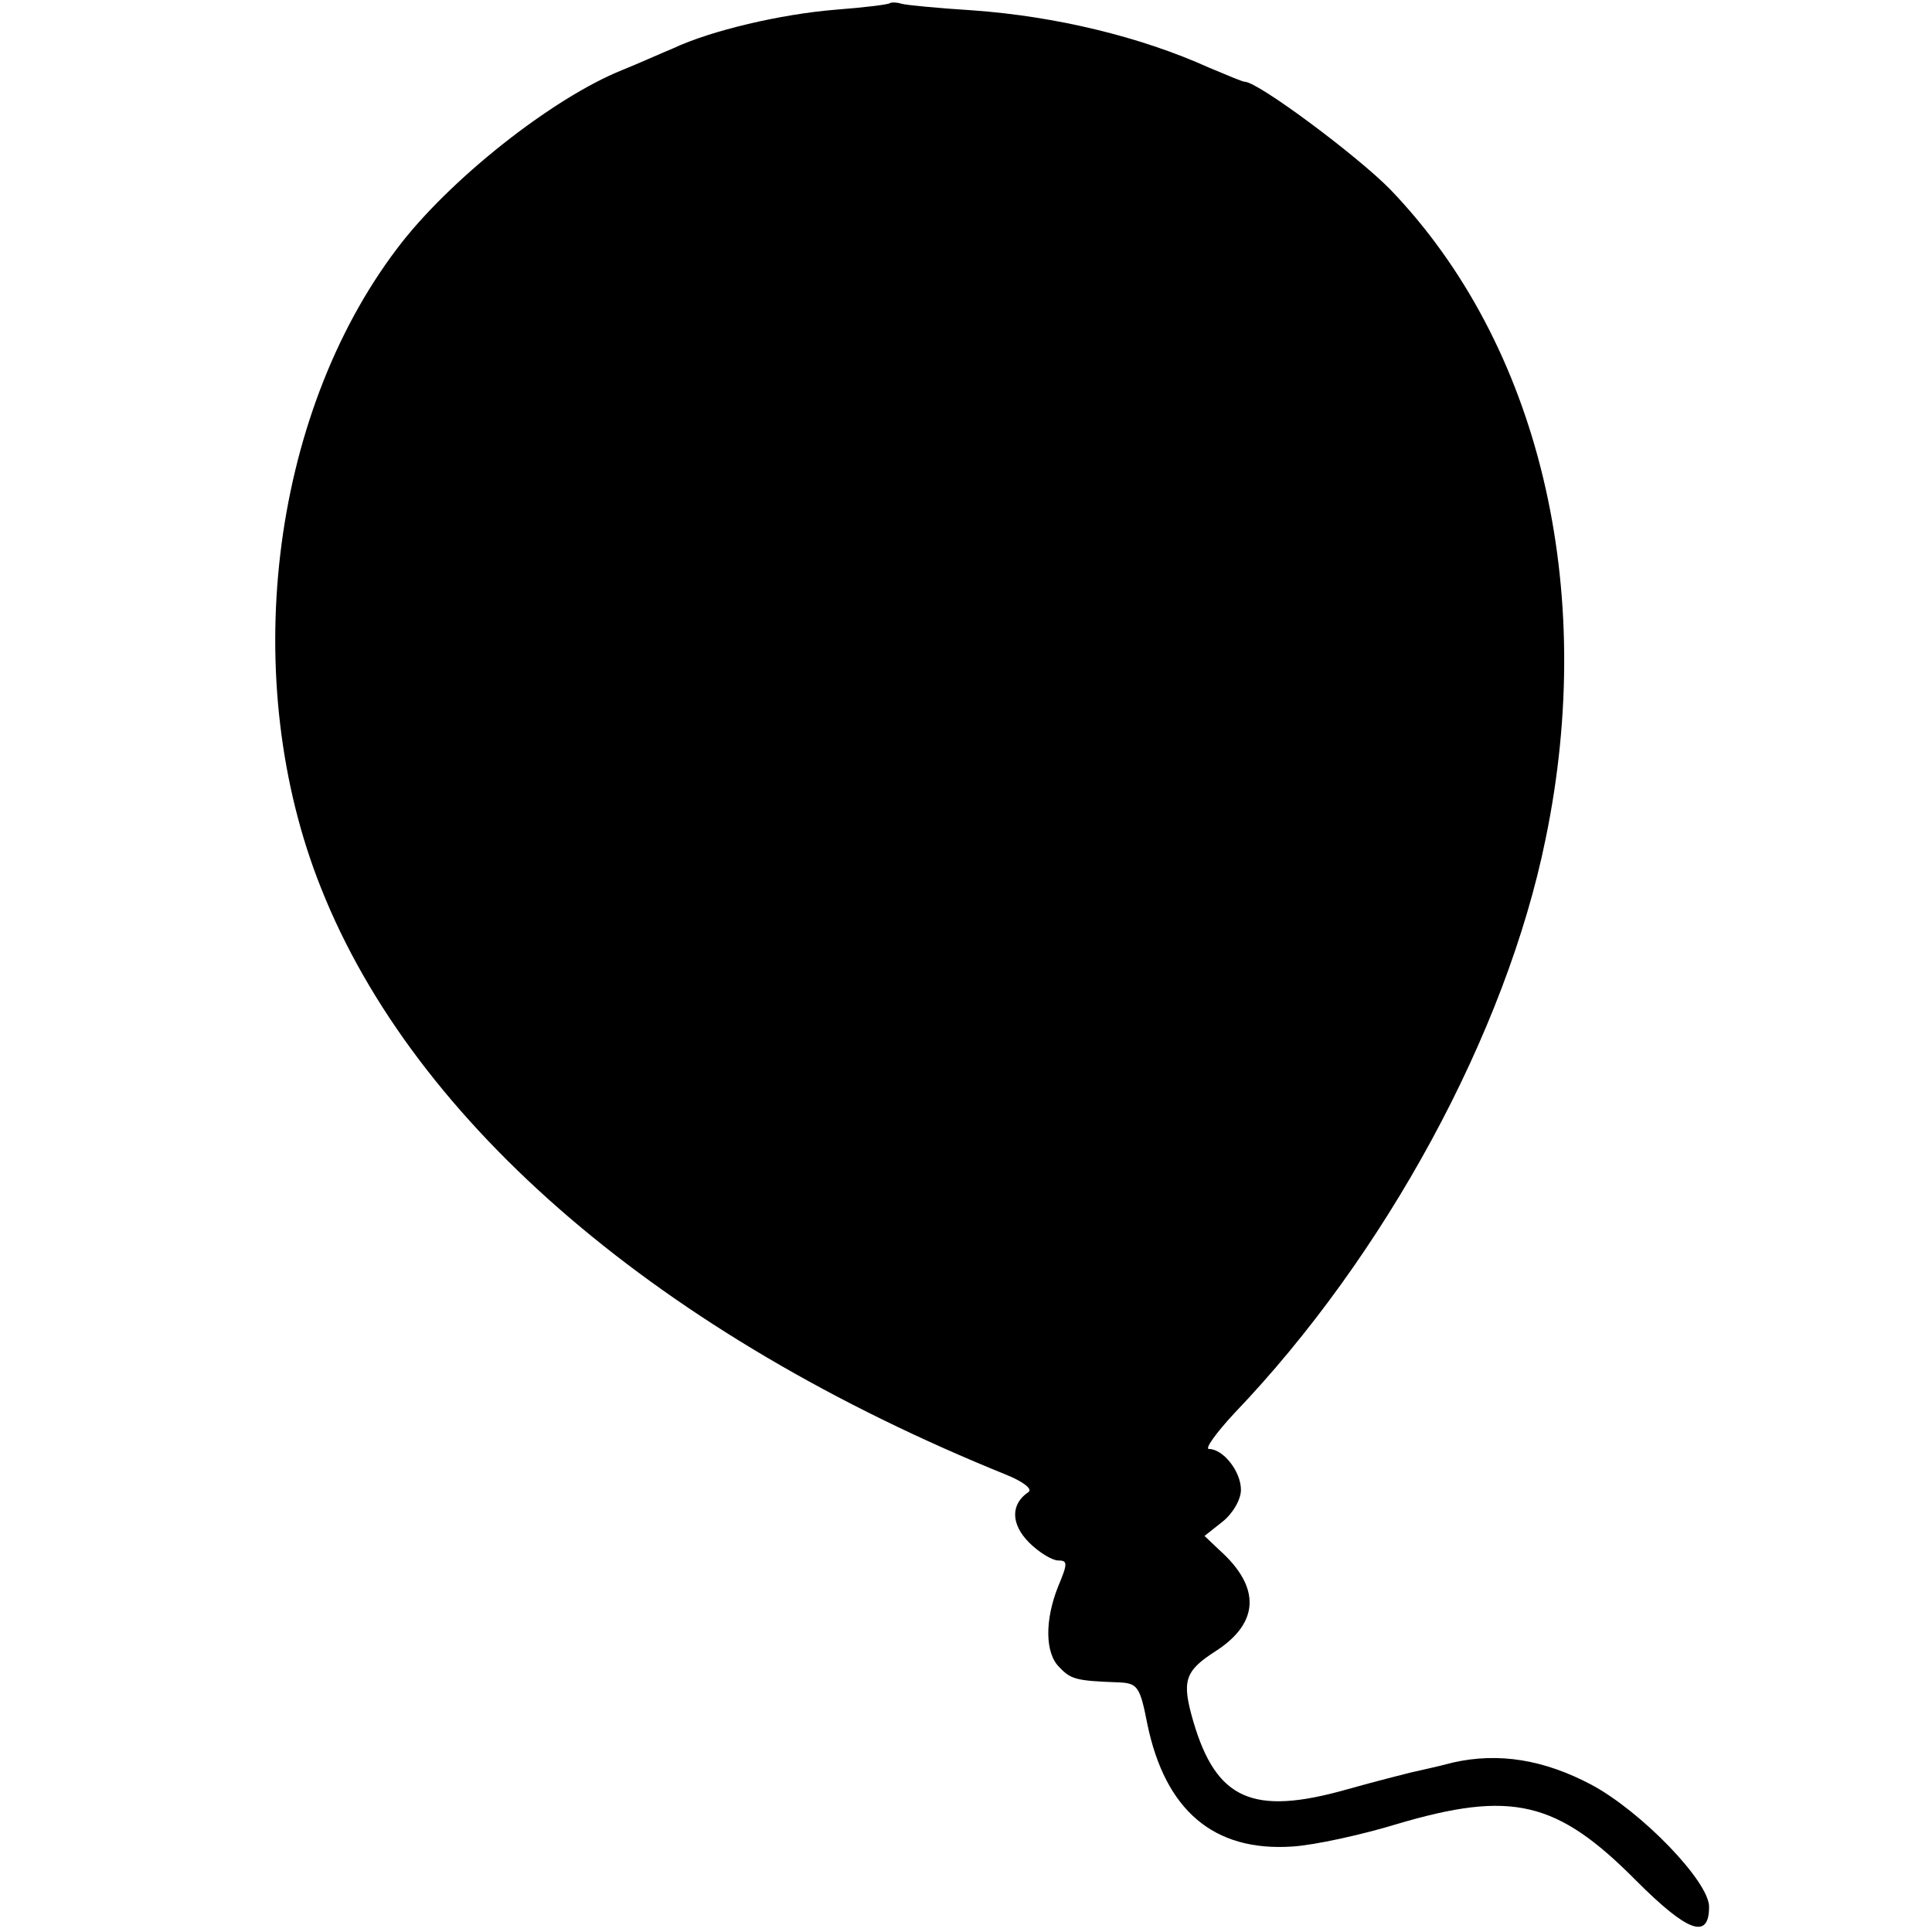
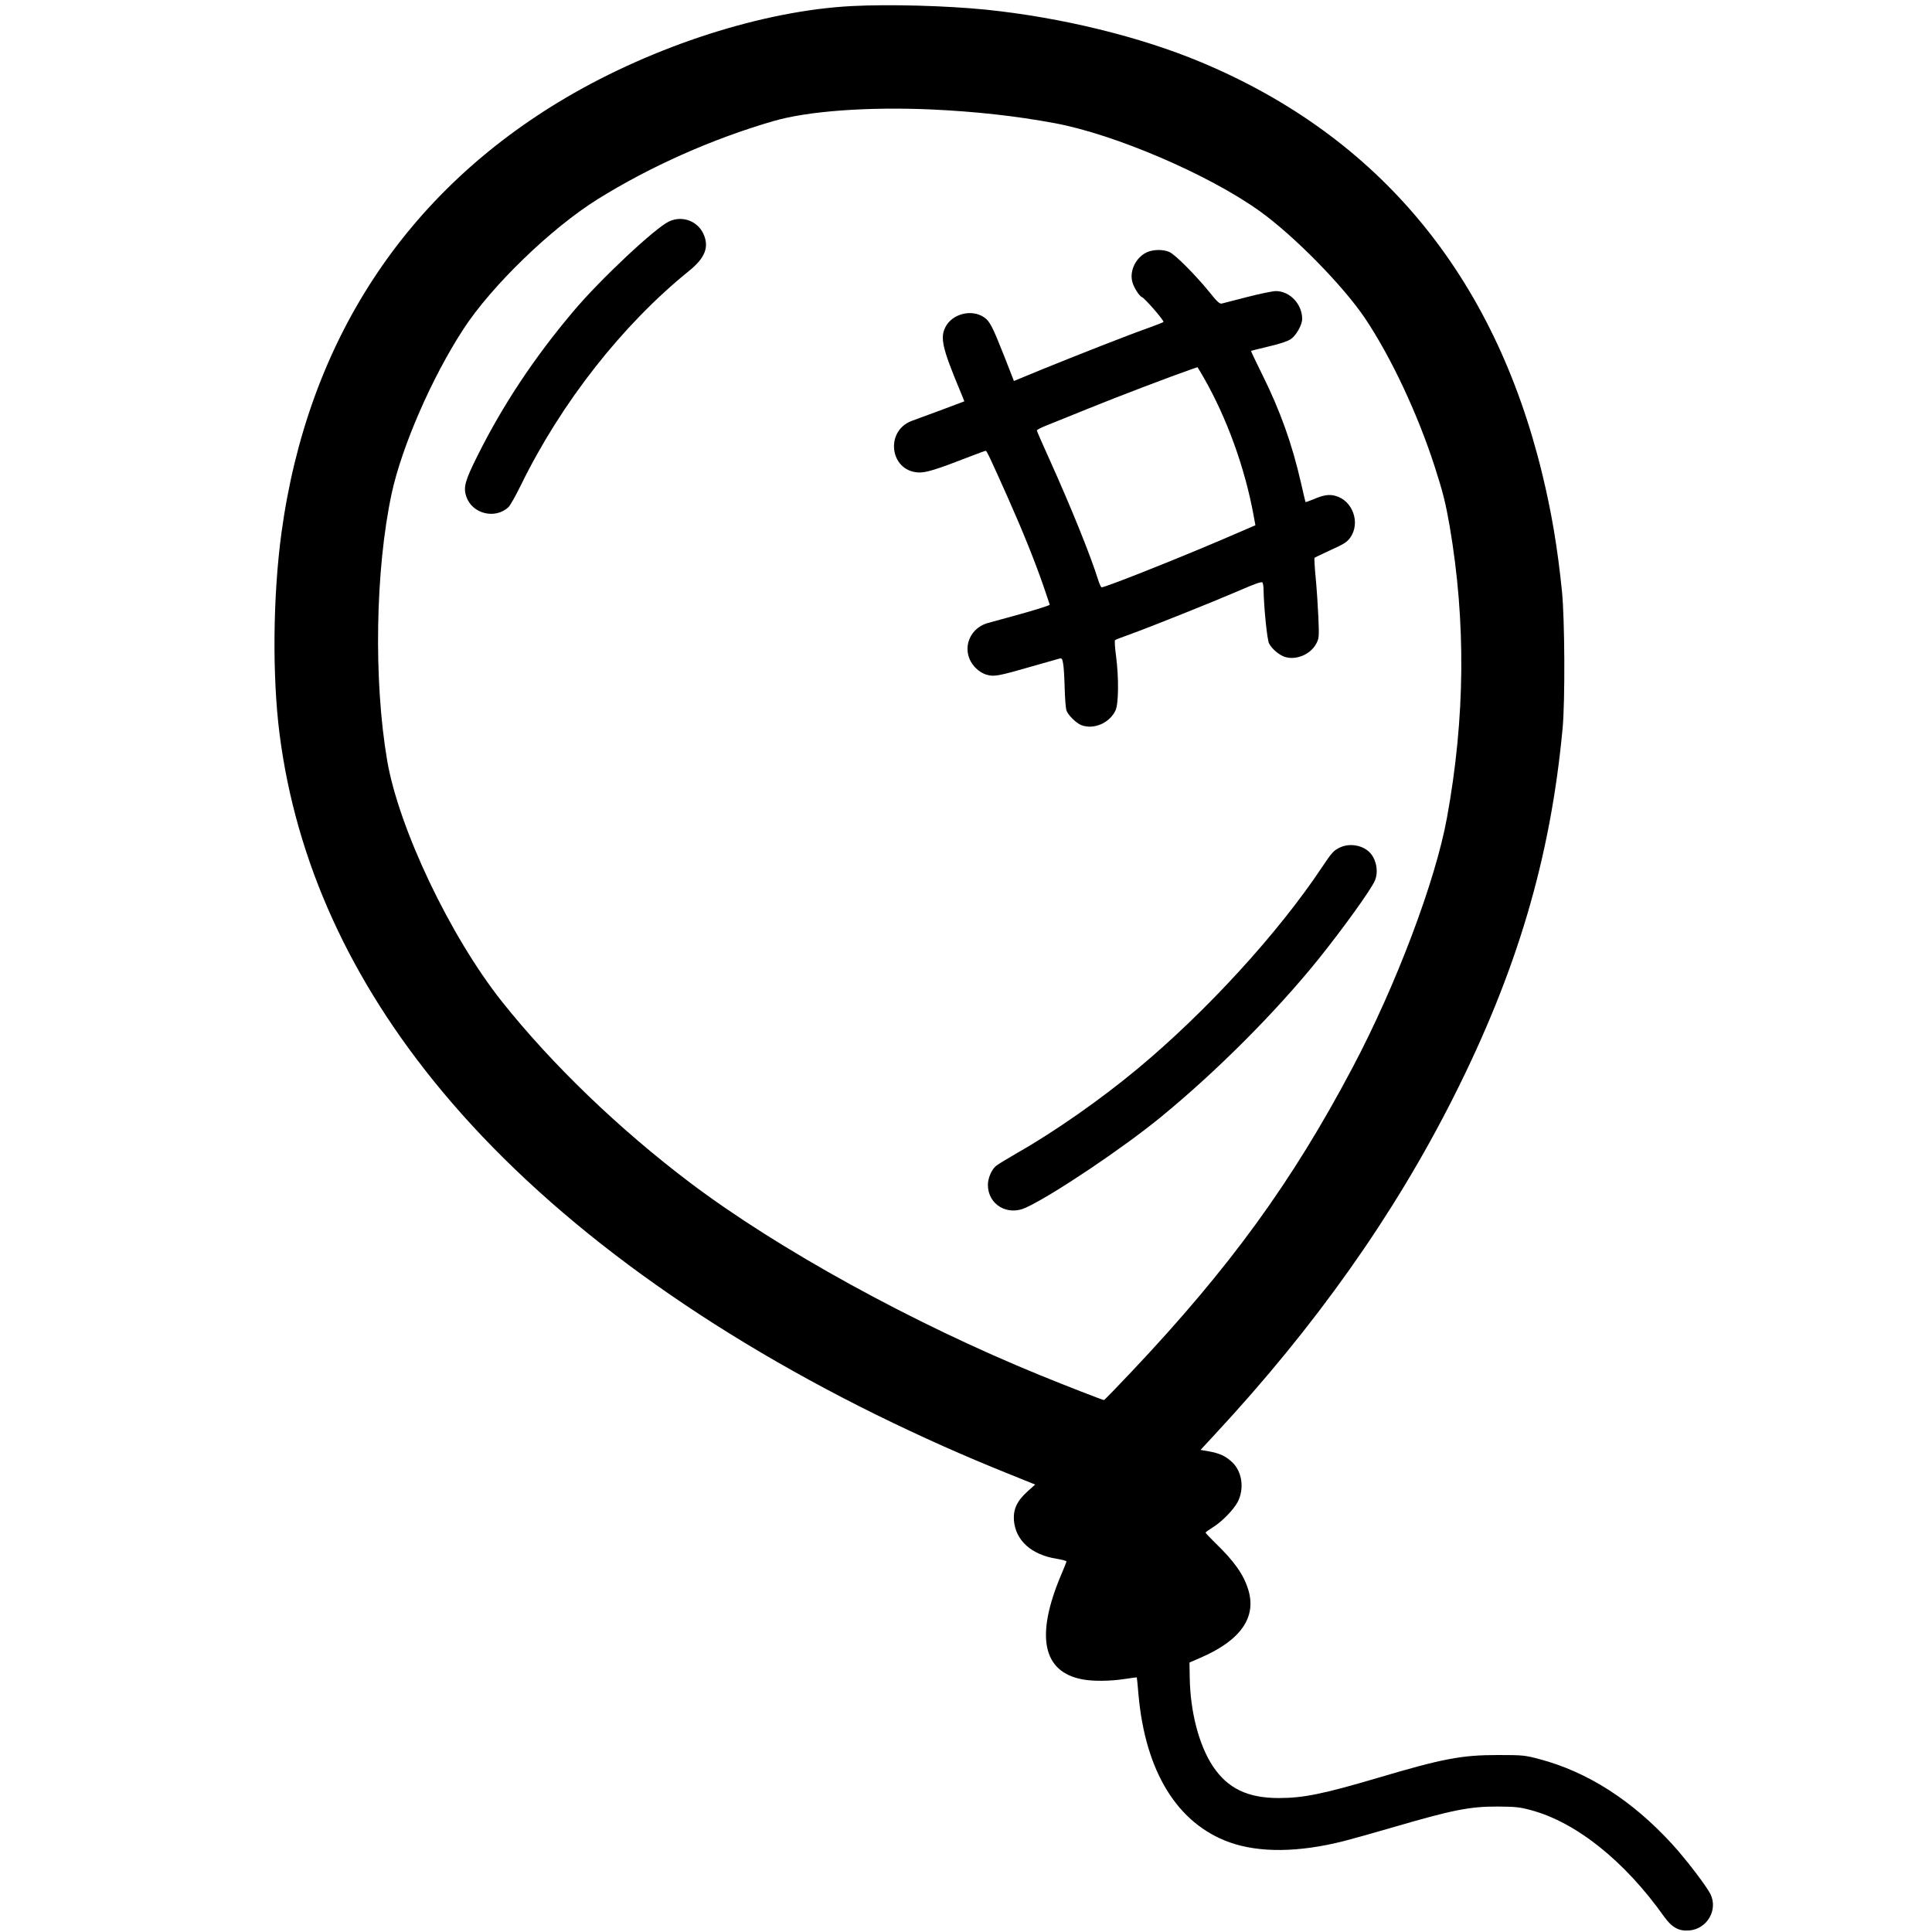
- <svg xmlns="http://www.w3.org/2000/svg" version="1.0" width="260pt" height="260pt" viewBox="0 0 260 260" preserveAspectRatio="xMidYMid meet">
-   <g transform="translate(0,260) scale(0.1,-0.1)" fill="#000000" stroke="none">
-     <path d="M1198 2596 c-1 -2 -34 -6 -73 -9 -74 -6 -168 -28 -219 -52 -17 -7 -48 -21 -68 -29 -95 -38 -235 -149 -304 -241 -171 -226 -213 -582 -102 -860 126 -318 458 -602 923 -790 22 -9 35 -19 29 -23 -24 -16 -24 -43 1 -68 13 -13 31 -24 39 -24 13 0 13 -4 0 -35 -18 -45 -18 -90 2 -109 15 -16 23 -18 78 -20 27 -1 30 -5 40 -56 24 -116 89 -172 195 -165 31 2 94 16 140 30 155 46 216 32 323 -76 69 -69 98 -80 98 -35 0 34 -91 128 -158 164 -64 34 -125 44 -187 30 -22 -6 -47 -11 -55 -13 -8 -2 -48 -12 -87 -23 -127 -36 -176 -14 -207 91 -16 55 -12 68 30 95 59 38 61 86 5 136 l-20 19 24 19 c14 11 25 30 25 43 0 25 -24 55 -43 55 -6 0 9 21 34 48 203 212 366 512 419 773 70 338 -9 666 -209 874 -44 45 -178 145 -196 145 -3 0 -24 9 -48 19 -93 42 -207 69 -317 77 -47 3 -90 7 -97 9 -6 2 -13 2 -15 1z" />
+ <svg xmlns="http://www.w3.org/2000/svg" version="1.0" width="1500pt" height="1500pt" viewBox="0 0 1500 1500" preserveAspectRatio="xMidYMid meet">
+   <g transform="translate(0,1500) scale(0.1,-0.1)" fill="#000000" stroke="none">
+     <path d="M6615 14953 c-686 -35 -1531 -306 -2220 -711 -1250 -736 -2008 -1896 -2210 -3381 -66 -488 -72 -1106 -15 -1556 126 -991 549 -1921 1263 -2778 789 -948 1945 -1808 3372 -2512 353 -173 672 -316 1041 -464 l191 -77 -60 -54 c-81 -73 -111 -138 -105 -224 13 -157 136 -267 331 -298 42 -7 77 -16 77 -21 0 -4 -18 -50 -40 -101 -203 -478 -146 -758 166 -815 80 -15 211 -14 324 3 52 8 95 14 96 13 1 -1 7 -60 13 -132 53 -600 302 -1004 708 -1149 231 -82 536 -79 887 10 56 14 223 61 371 104 472 138 606 165 825 164 134 -1 168 -4 253 -27 354 -94 732 -397 1038 -829 60 -83 114 -113 195 -106 138 12 224 159 164 282 -29 60 -194 276 -299 390 -310 338 -655 559 -1028 658 -114 30 -126 32 -323 32 -282 0 -426 -27 -935 -178 -420 -124 -577 -156 -766 -156 -243 0 -398 75 -513 248 -107 163 -174 417 -179 685 l-2 119 85 37 c311 134 437 313 372 527 -36 119 -108 221 -258 366 -41 40 -74 75 -74 79 0 3 26 22 58 42 70 43 161 137 192 197 53 104 33 237 -45 309 -51 47 -94 67 -181 83 l-63 11 112 121 c778 837 1391 1703 1851 2616 495 981 754 1858 848 2865 20 214 17 845 -5 1065 -34 334 -80 610 -153 910 -373 1539 -1264 2616 -2644 3195 -476 200 -1091 350 -1675 410 -311 31 -750 43 -1040 28z m620 -803 c339 -16 651 -50 952 -106 467 -86 1197 -399 1593 -683 268 -192 648 -580 818 -832 202 -302 408 -740 541 -1152 65 -202 84 -279 116 -461 127 -743 121 -1489 -21 -2266 -89 -490 -396 -1303 -734 -1941 -468 -885 -950 -1549 -1712 -2356 -116 -123 -213 -223 -217 -223 -10 0 -303 114 -496 193 -988 403 -2031 977 -2714 1492 -555 419 -1077 922 -1465 1410 -401 506 -799 1342 -890 1870 -106 623 -92 1483 35 2074 79 365 313 902 557 1276 218 335 680 782 1040 1007 409 255 889 469 1367 608 268 78 735 112 1230 90z" />
+     <path d="M5195 13281 c-108 -50 -538 -453 -746 -701 -302 -358 -545 -724 -741 -1117 -97 -194 -112 -246 -88 -317 44 -135 224 -181 328 -83 13 12 57 90 97 172 314 641 788 1244 1305 1662 125 101 158 186 111 288 -46 100 -165 143 -266 96z" />
+     <path d="M8904 13041 c-82 -37 -134 -139 -114 -224 9 -43 54 -115 75 -123 23 -9 177 -186 168 -194 -4 -4 -62 -26 -128 -50 -145 -51 -544 -208 -827 -323 l-206 -85 -71 182 c-96 243 -116 283 -163 314 -97 64 -246 25 -298 -78 -42 -82 -23 -165 109 -482 22 -51 38 -94 38 -94 -2 -2 -310 -116 -406 -151 -210 -76 -175 -386 46 -401 61 -4 140 21 413 127 58 22 108 41 113 41 8 0 32 -50 173 -366 119 -268 207 -488 273 -677 28 -82 51 -150 51 -152 0 -6 -136 -48 -290 -90 -74 -20 -159 -43 -187 -51 -163 -45 -215 -232 -98 -350 26 -26 57 -45 87 -53 56 -16 90 -10 353 66 105 30 199 57 211 60 18 4 22 -1 28 -39 5 -23 10 -108 12 -187 2 -79 8 -159 14 -177 12 -36 76 -99 116 -114 96 -37 220 17 265 115 24 52 26 253 4 421 -9 65 -12 120 -8 124 4 4 55 23 113 44 159 57 653 255 850 340 128 56 176 72 182 63 4 -6 8 -30 8 -52 3 -147 28 -393 43 -421 22 -42 77 -89 122 -104 86 -28 198 18 243 100 23 44 24 49 18 205 -4 88 -13 227 -21 309 -8 83 -12 152 -9 155 3 3 60 30 126 61 105 47 126 61 152 97 80 114 18 287 -115 323 -50 14 -93 7 -173 -27 -32 -13 -59 -23 -60 -21 -1 2 -17 68 -35 148 -69 303 -162 563 -302 844 -49 99 -88 181 -86 182 1 1 63 16 137 34 87 20 148 41 172 57 42 29 88 111 88 157 0 115 -96 216 -204 216 -25 0 -126 -21 -223 -46 -98 -25 -187 -48 -198 -51 -16 -3 -37 16 -95 89 -108 133 -268 294 -312 312 -50 21 -124 20 -174 -3z m439 -968 c181 -315 322 -703 390 -1075 l14 -76 -281 -121 c-369 -157 -884 -361 -913 -361 -5 0 -17 26 -27 58 -59 189 -207 556 -380 940 -53 116 -96 216 -96 220 0 5 35 23 78 40 42 17 190 76 327 132 216 88 655 255 795 303 25 8 46 16 47 16 1 1 21 -34 46 -76z" />
+     <path d="M10405 8421 c-49 -22 -66 -41 -143 -157 -339 -509 -894 -1116 -1429 -1561 -286 -238 -643 -488 -933 -653 -80 -46 -156 -92 -169 -104 -34 -30 -61 -94 -61 -146 0 -152 152 -243 295 -176 212 98 759 466 1050 705 428 351 883 806 1214 1215 195 242 416 549 446 620 30 72 9 172 -46 223 -58 53 -152 67 -224 34z" />
  </g>
</svg>
